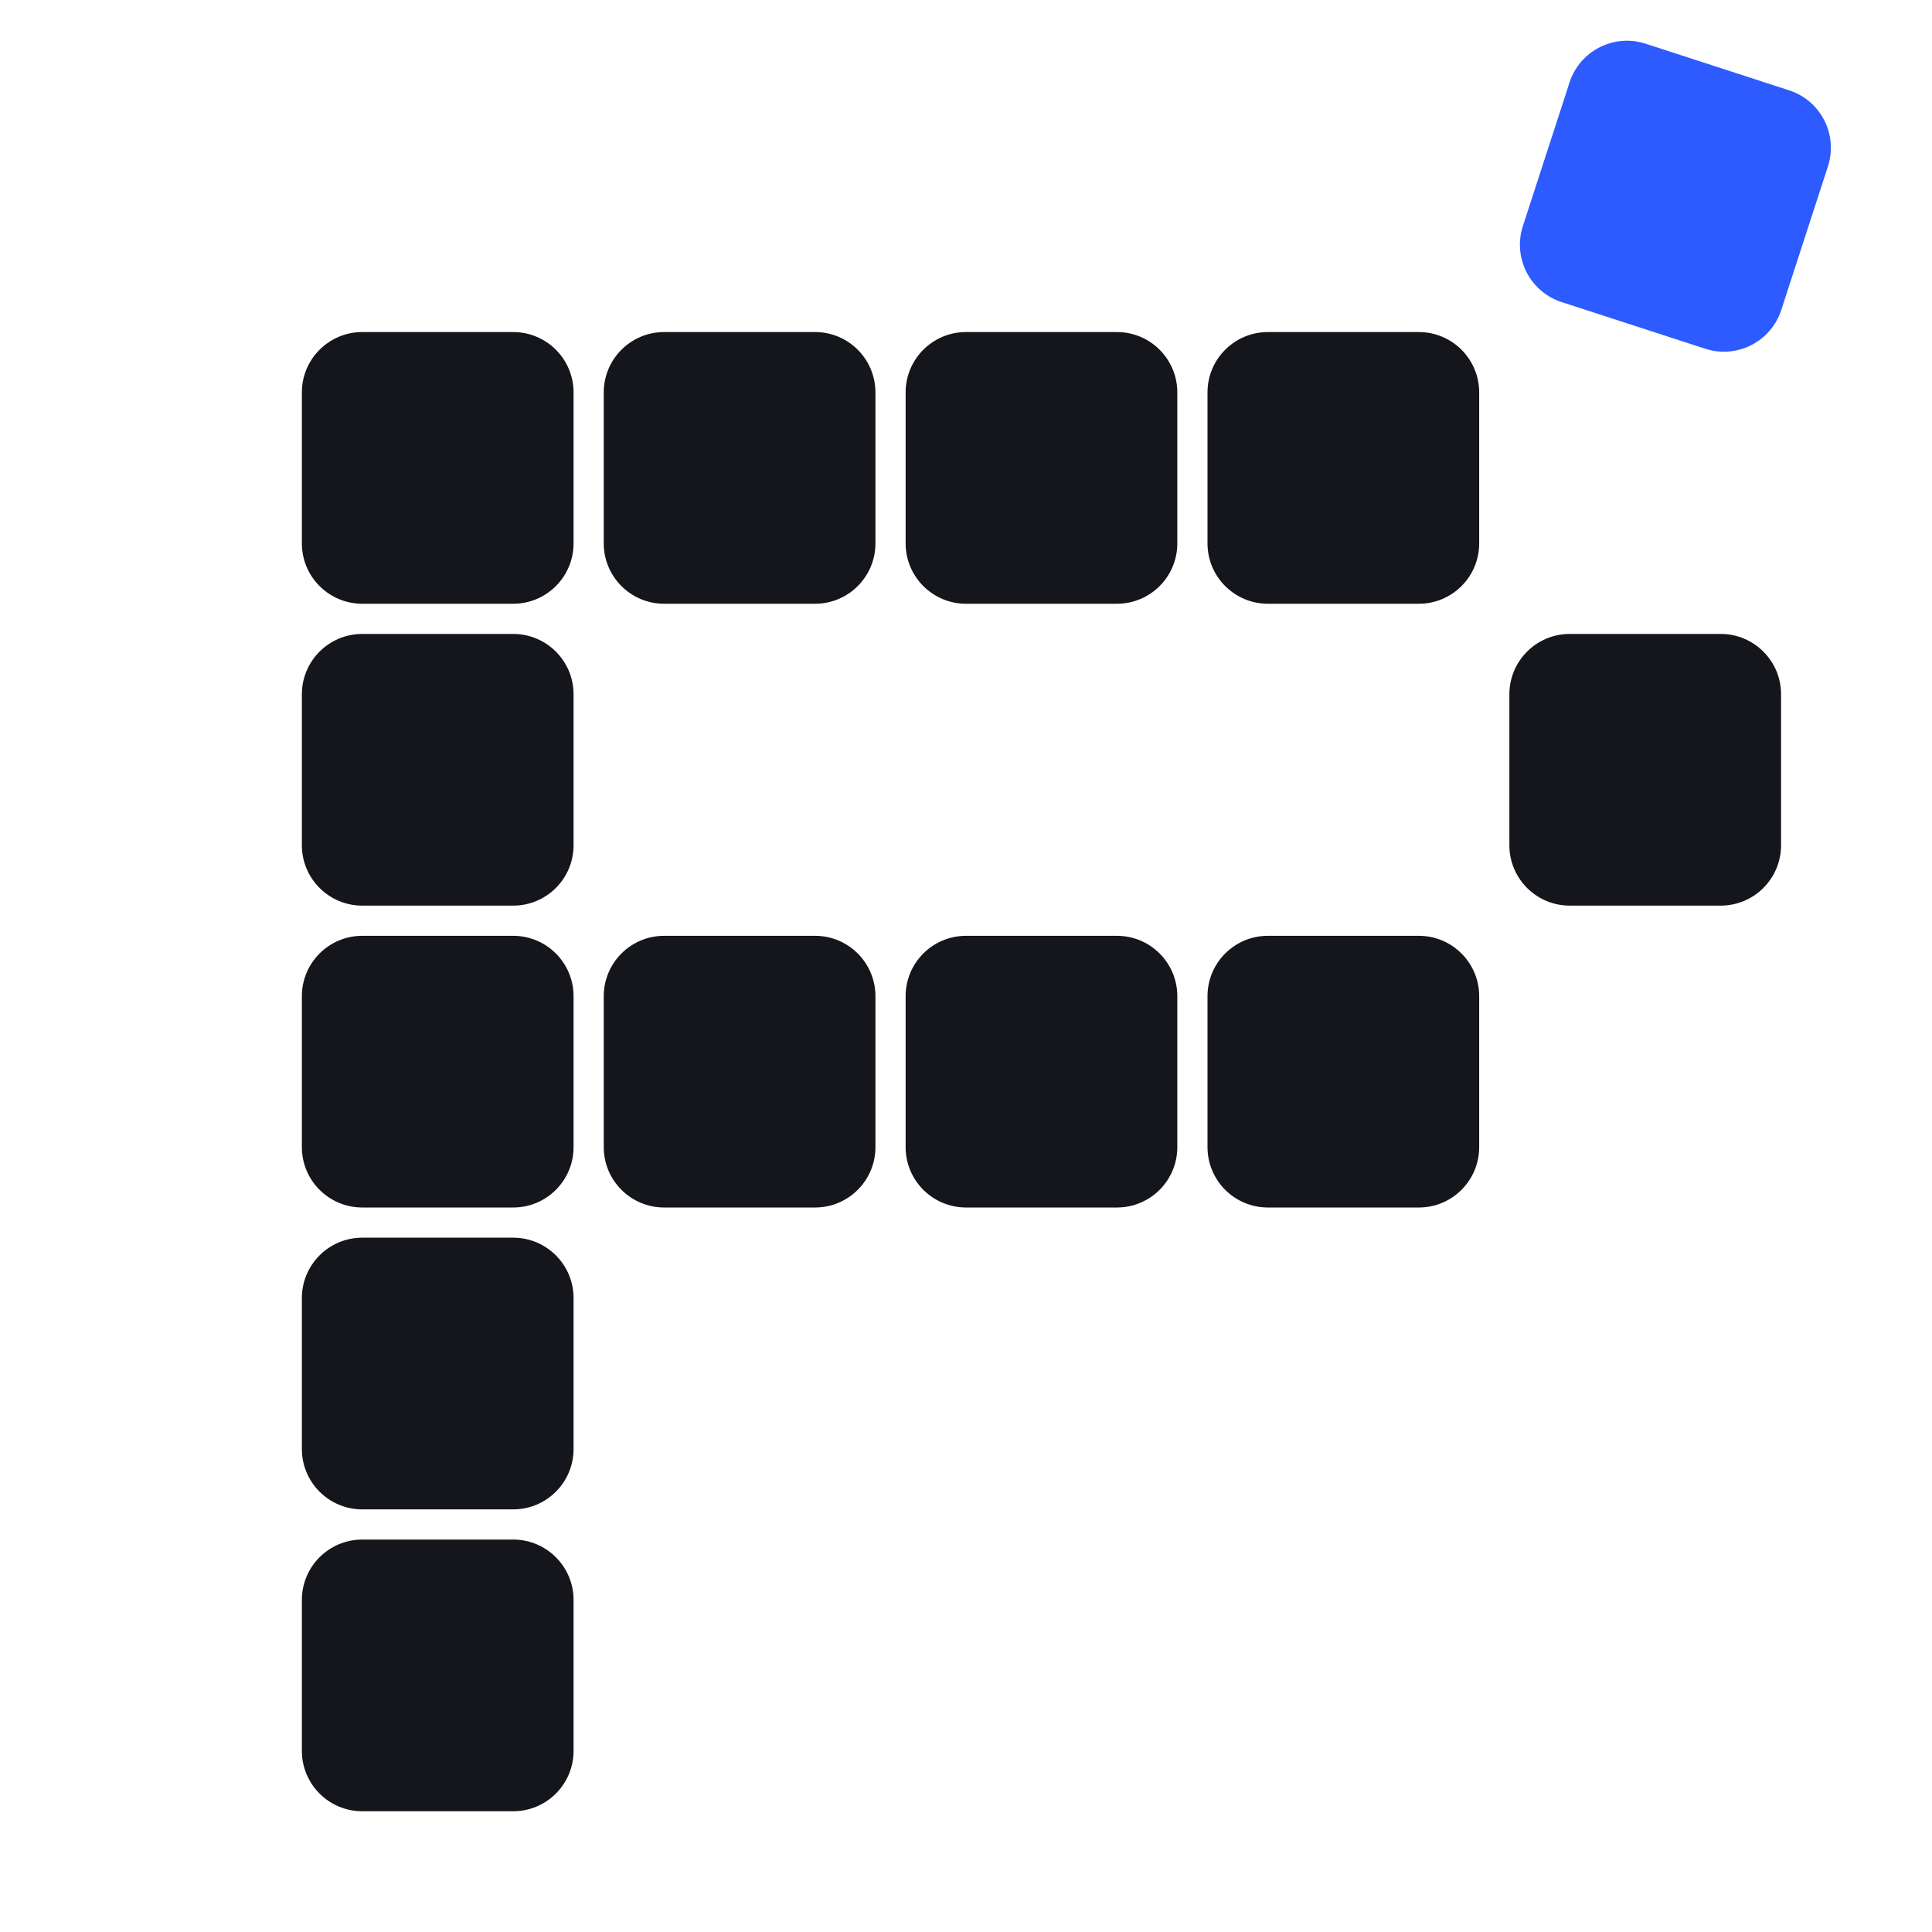
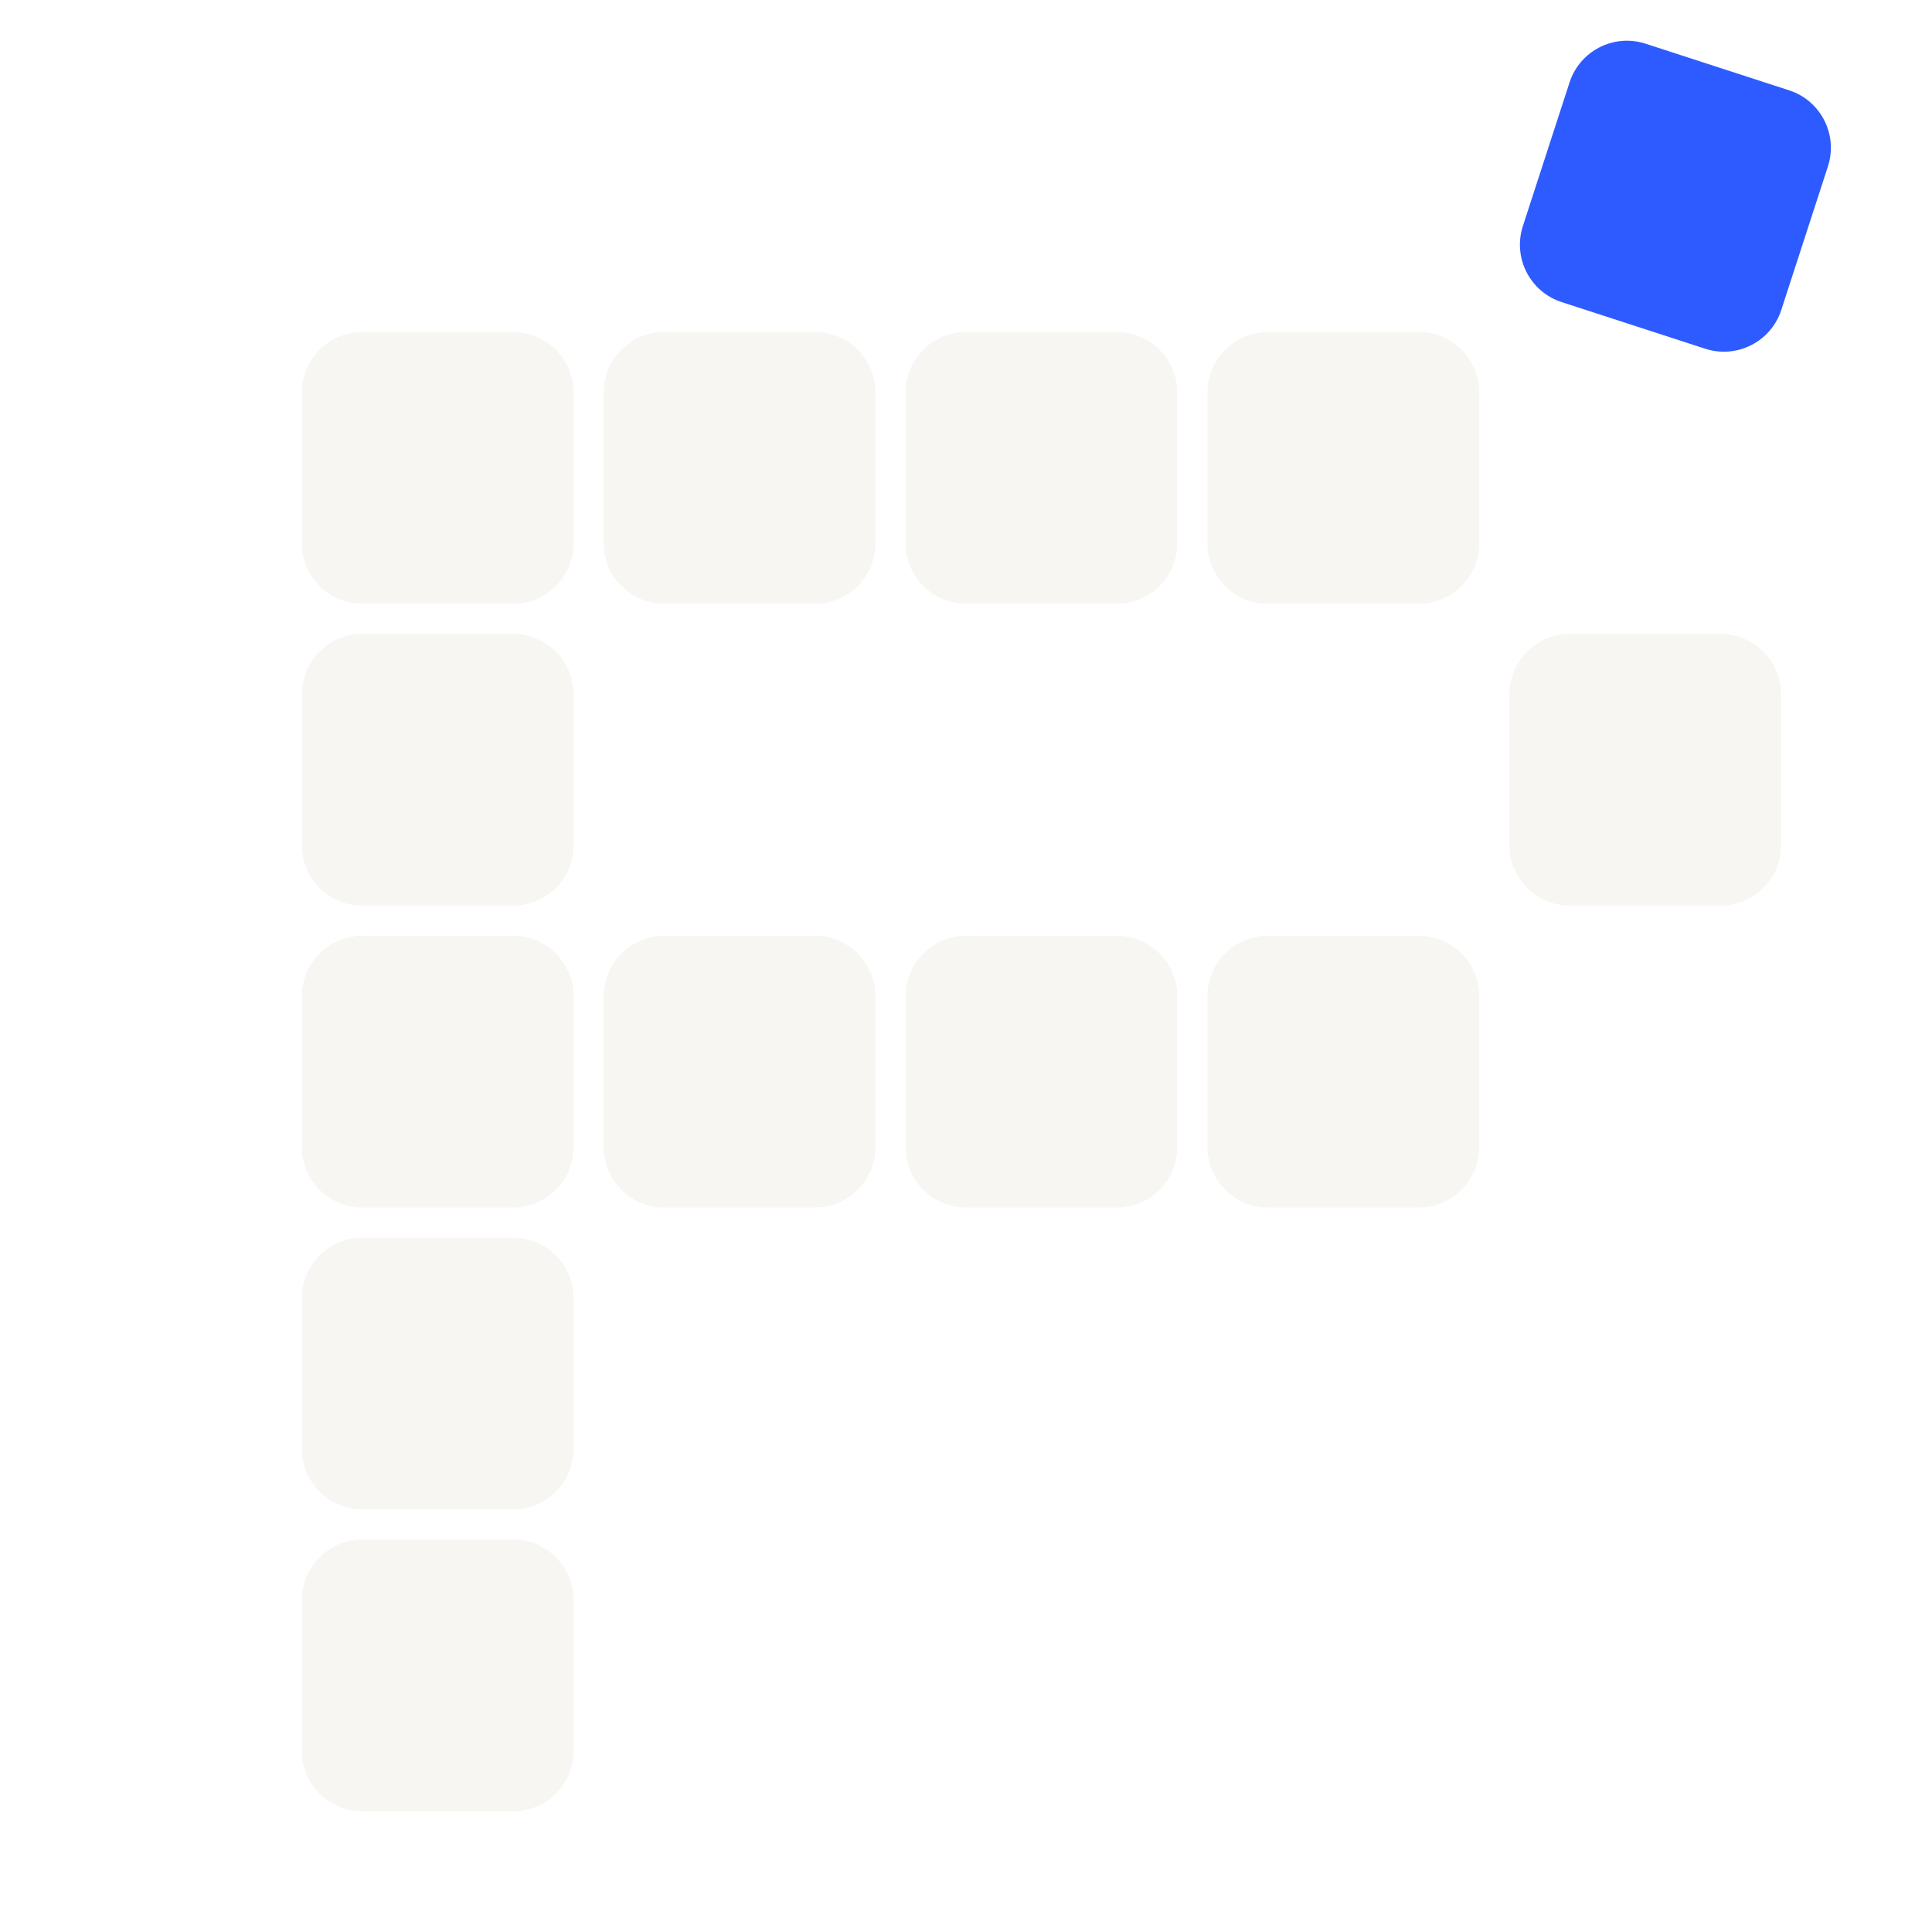
<svg xmlns="http://www.w3.org/2000/svg" viewBox="0 0 64 64" role="img" aria-label="Pingo">
-   <g fill="#14161B">
+   <g fill="#F7F6F2">
    <rect x="10" y="11" width="9" height="9" rx="2" />
    <rect x="20" y="11" width="9" height="9" rx="2" />
    <rect x="30" y="11" width="9" height="9" rx="2" />
    <rect x="40" y="11" width="9" height="9" rx="2" />
    <rect x="10" y="21" width="9" height="9" rx="2" />
    <rect x="50" y="21" width="9" height="9" rx="2" />
    <rect x="10" y="31" width="9" height="9" rx="2" />
    <rect x="20" y="31" width="9" height="9" rx="2" />
    <rect x="30" y="31" width="9" height="9" rx="2" />
    <rect x="40" y="31" width="9" height="9" rx="2" />
    <rect x="10" y="41" width="9" height="9" rx="2" />
    <rect x="10" y="51" width="9" height="9" rx="2" />
  </g>
  <rect x="51" y="2" width="9" height="9" rx="2" fill="#2E5BFF" transform="rotate(18 55.5 6.5)" />
</svg>
